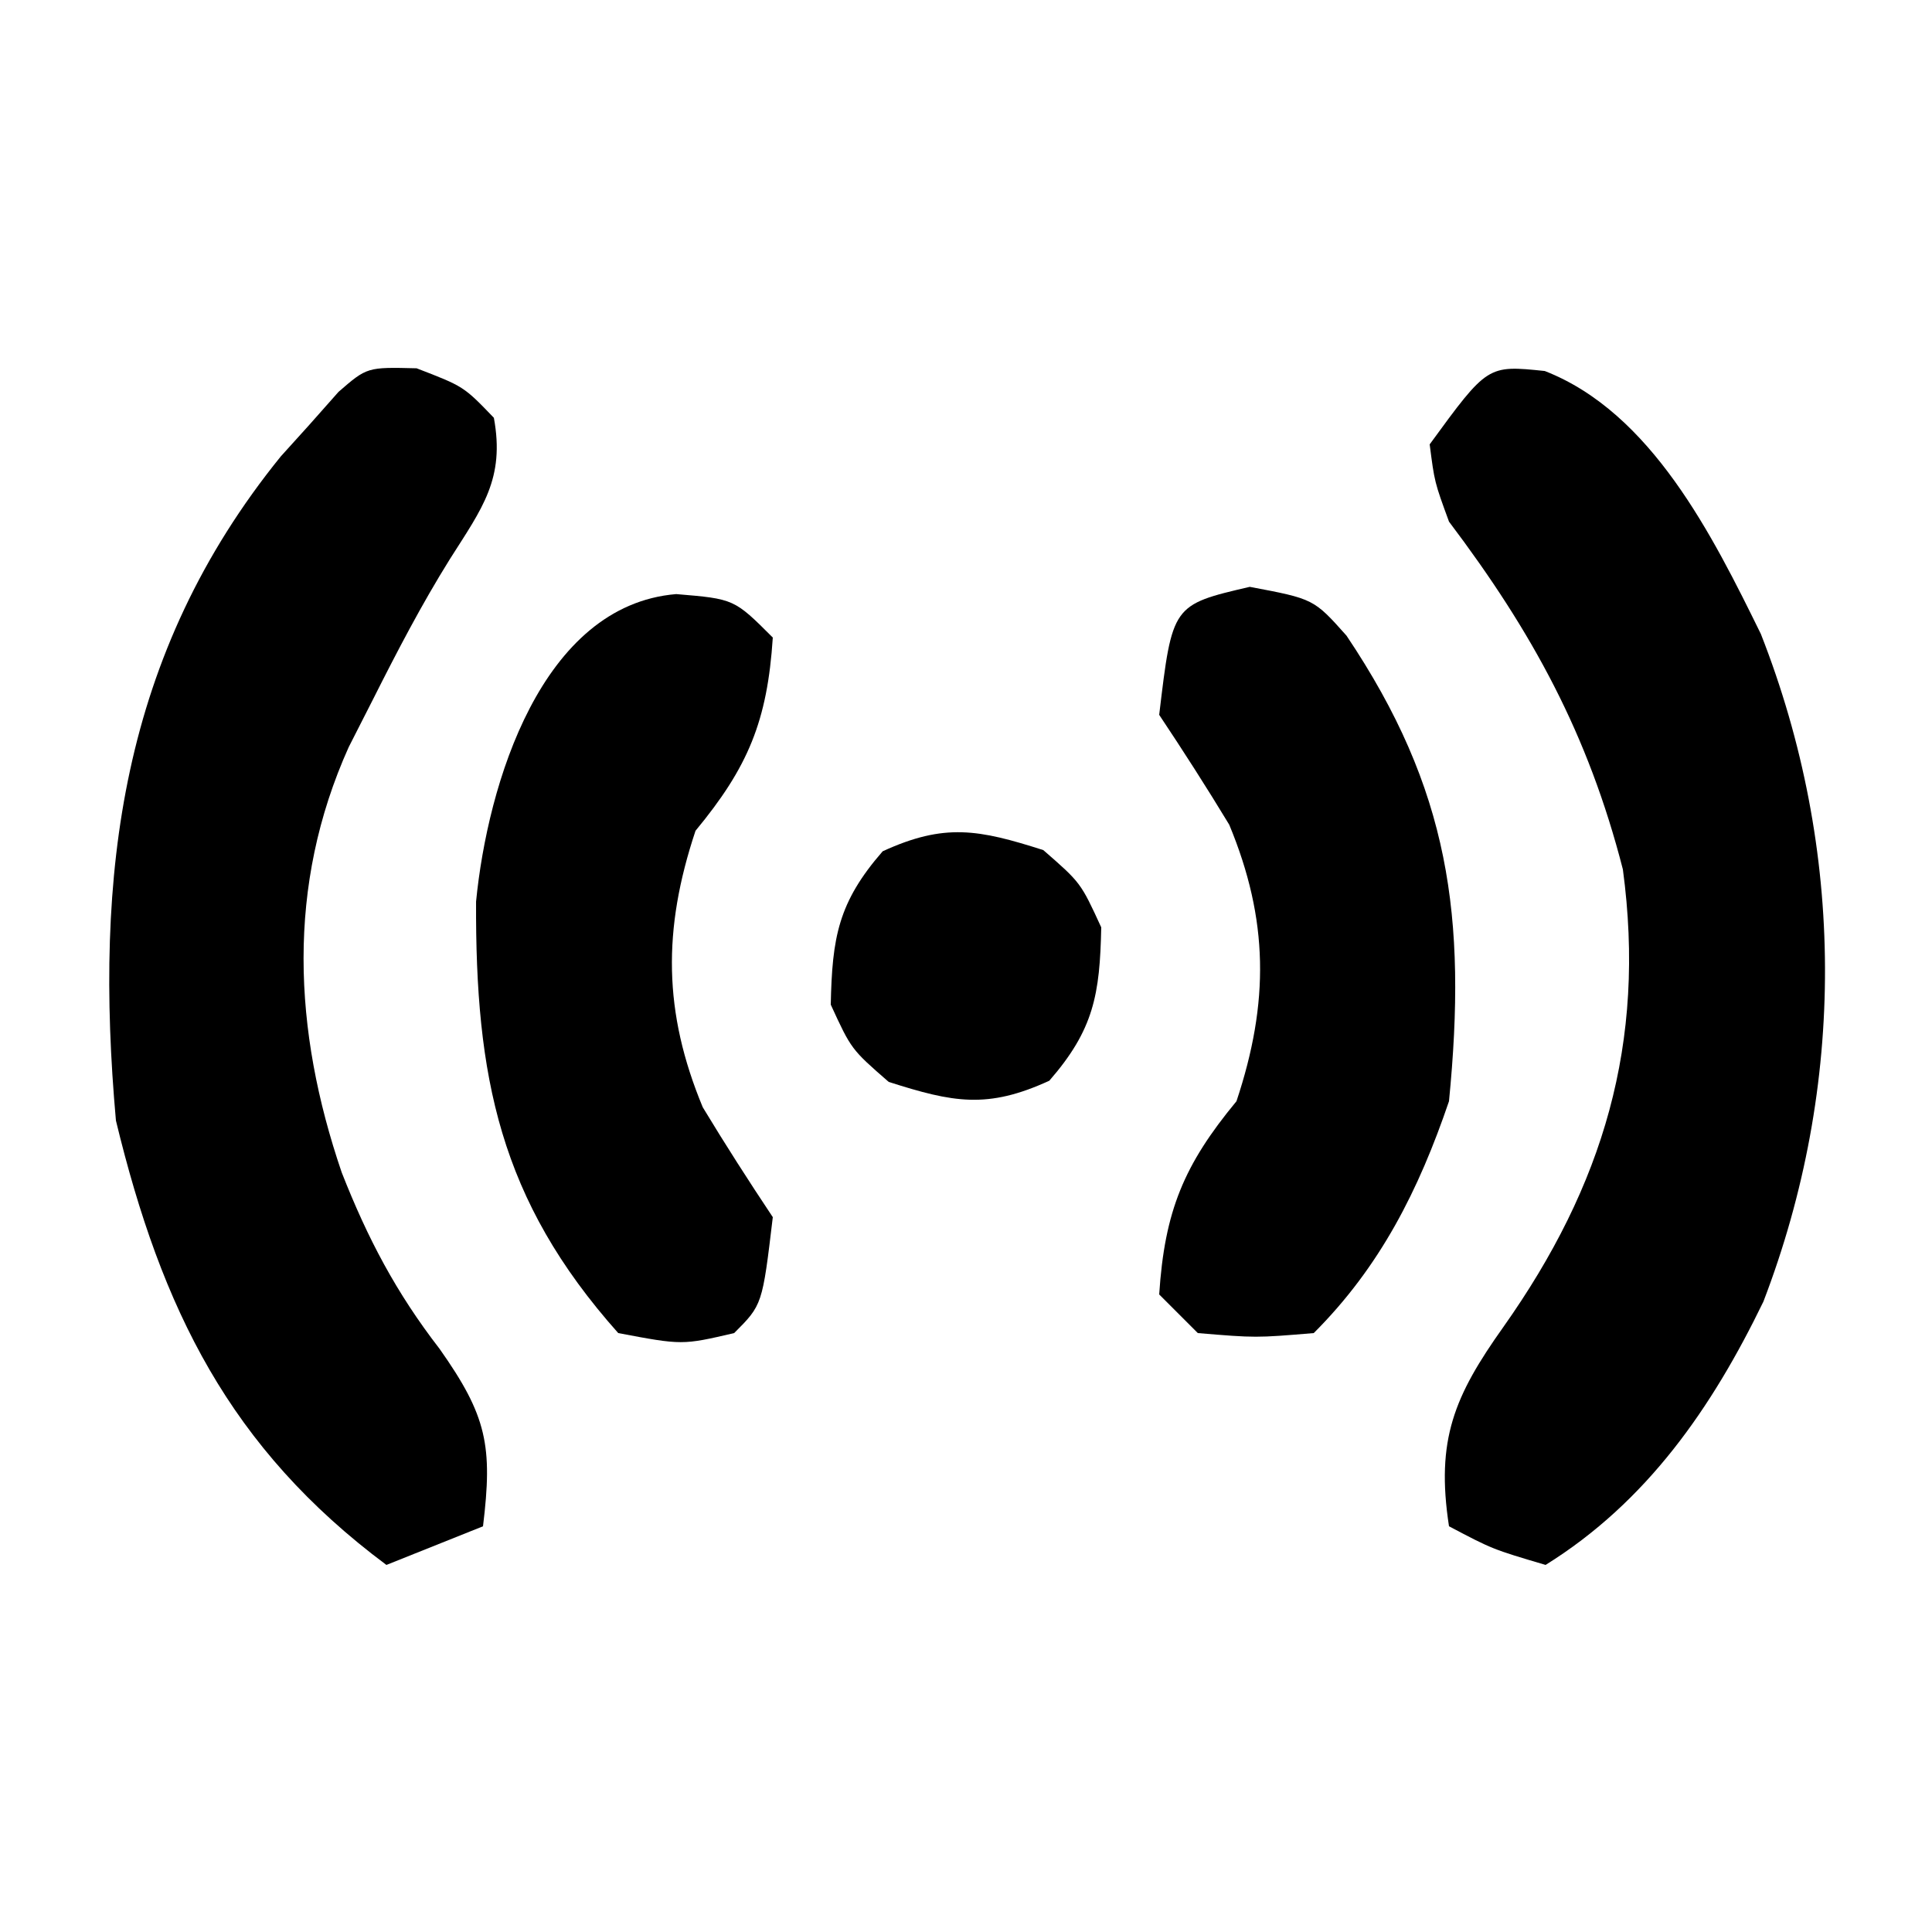
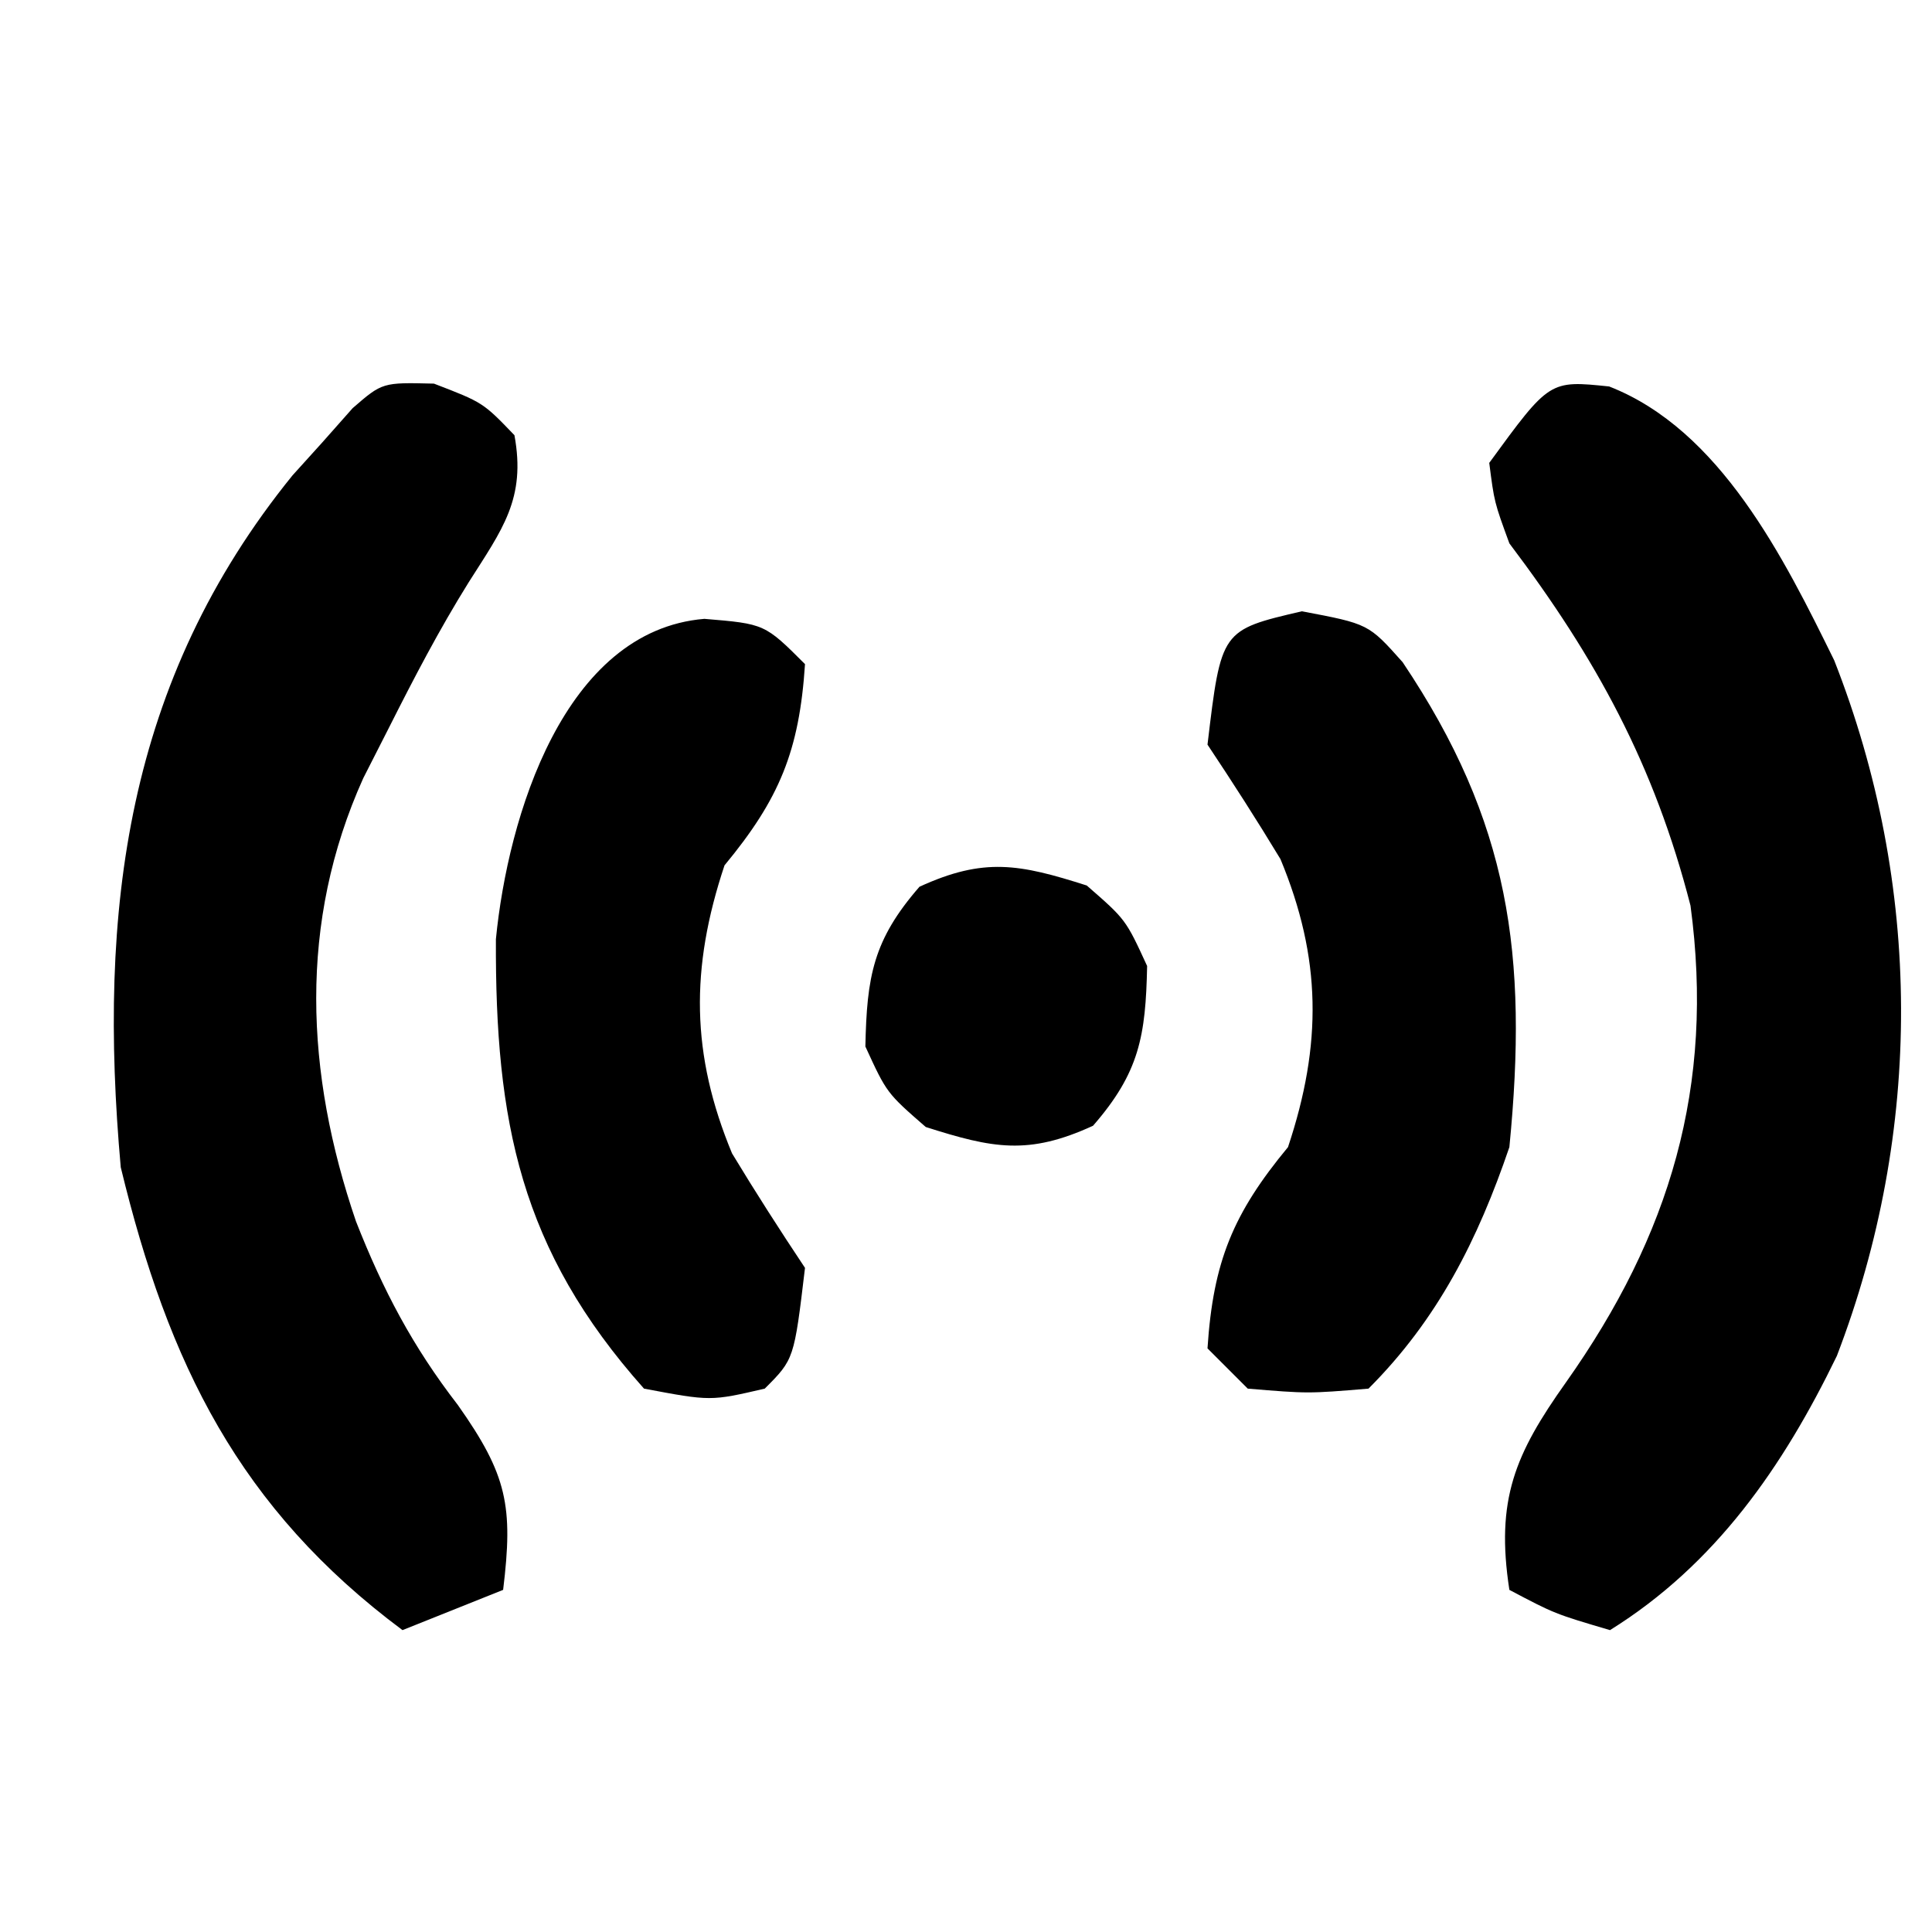
- <svg xmlns="http://www.w3.org/2000/svg" version="1.1" width="100" height="100">
-   <path d="M0 0 C5.526 2.155 8.689 8.533 11.184 13.609 C15.571 24.778 15.608 36.983 11.316 48.168 C8.655 53.661 5.293 58.531 0.043 61.797 C-2.707 60.984 -2.707 60.984 -4.957 59.797 C-5.647 55.31 -4.679 53.051 -2.145 49.484 C3.028 42.172 5.25 34.769 4.043 25.797 C2.248 18.801 -0.643 13.51 -4.957 7.797 C-5.707 5.75 -5.707 5.75 -5.957 3.797 C-2.962 -0.307 -2.962 -0.307 0 0 Z " fill="#000000" transform="translate(79.95703,19.20312)" />
-   <path d="M0 0 C2.438 0.938 2.438 0.938 4 2.562 C4.582 5.722 3.396 7.241 1.727 9.871 C0.256 12.228 -1.001 14.644 -2.25 17.125 C-2.666 17.944 -3.083 18.762 -3.512 19.605 C-6.747 26.786 -6.391 34.261 -3.875 41.625 C-2.532 45.044 -1.056 47.848 1.188 50.75 C3.646 54.232 3.944 55.781 3.438 59.938 C1.788 60.597 0.138 61.258 -1.562 61.938 C-9.671 55.896 -13.199 48.706 -15.562 38.938 C-16.701 26.194 -15.318 14.785 -7.027 4.559 C-6.544 4.024 -6.061 3.489 -5.562 2.938 C-5.06 2.37 -4.557 1.803 -4.039 1.219 C-2.562 -0.062 -2.562 -0.062 0 0 Z " fill="#000000" transform="translate(21.5625,19.0625)" />
-   <path d="M0 0 C3.312 0.625 3.312 0.625 5.008 2.527 C10.34 10.474 11.248 17.078 10.312 26.625 C8.747 31.221 6.758 35.18 3.312 38.625 C0.312 38.875 0.312 38.875 -2.688 38.625 C-3.348 37.965 -4.008 37.305 -4.688 36.625 C-4.406 32.309 -3.412 29.918 -0.688 26.625 C1.019 21.505 0.978 17.228 -1.062 12.312 C-2.226 10.389 -3.44 8.496 -4.688 6.625 C-4.01 0.933 -4.01 0.933 0 0 Z " fill="#000000" transform="translate(64.6875,30.375)" />
-   <path d="M0 0 C3 0.25 3 0.25 5 2.25 C4.719 6.566 3.725 8.957 1 12.25 C-0.707 17.37 -0.666 21.647 1.375 26.562 C2.538 28.486 3.753 30.379 5 32.25 C4.459 36.791 4.459 36.791 3 38.25 C0.312 38.875 0.312 38.875 -3 38.25 C-9.157 31.341 -10.397 24.966 -10.359 15.918 C-9.764 9.843 -6.986 0.582 0 0 Z " fill="#000000" transform="translate(35,30.75)" />
-   <path d="M0 0 C1.938 1.688 1.938 1.688 3 4 C2.929 7.48 2.614 9.295 0.312 11.938 C-2.899 13.413 -4.665 13.064 -8 12 C-9.938 10.312 -9.938 10.312 -11 8 C-10.929 4.52 -10.614 2.705 -8.312 0.062 C-5.101 -1.413 -3.335 -1.064 0 0 Z " fill="#000000" transform="translate(54,44)" />
+ <svg xmlns="http://www.w3.org/2000/svg" viewBox="0 0 96 96">
+   <path d="M79.957 19.203c5.526 2.155 8.689 8.533 11.184 13.609 4.388 11.168 4.424 23.374.133 34.559C88.612 72.864 85.25 77.734 80 81c-2.75-.812-2.75-.812-5-2-.69-4.487.279-6.746 2.812-10.312C82.985 61.375 85.207 53.972 84 45c-1.795-6.996-4.686-12.286-9-18-.75-2.047-.75-2.047-1-4 2.995-4.104 2.995-4.104 5.957-3.797ZM21.562 19.062C24 20 24 20 25.562 21.625c.582 3.159-.604 4.679-2.273 7.309-1.47 2.357-2.727 4.773-3.977 7.254l-1.262 2.48C14.815 45.849 15.172 53.323 17.688 60.688c1.343 3.419 2.819 6.223 5.062 9.125C25.208 73.295 25.507 74.843 25 79l-5 2C11.892 74.958 8.364 67.768 6 58c-1.138-12.744.244-24.153 8.535-34.379L16 22l1.523-1.719C19 19 19 19 21.562 19.062Z" />
+   <path d="M64.688 30.375C68 31 68 31 69.695 32.902 75.027 40.849 75.935 47.453 75 57c-1.565 4.596-3.555 8.555-7 12-3 .25-3 .25-6 0l-2-2c.281-4.316 1.275-6.707 4-10 1.707-5.12 1.666-9.397-.375-14.312C62.462 40.764 61.247 38.871 60 37c.678-5.692.678-5.692 4.688-6.625ZM35 30.75C38 31 38 31 40 33c-.281 4.316-1.275 6.707-4 10-1.707 5.12-1.666 9.397.375 14.312C37.538 59.236 38.753 61.129 40 63c-.541 4.541-.541 4.541-2 6-2.688.625-2.688.625-6 0-6.157-6.909-7.397-13.284-7.359-22.332C25.236 40.593 28.014 31.332 35 30.75ZM54 44c1.938 1.688 1.938 1.688 3 4-.071 3.48-.386 5.295-2.688 7.938C51.101 57.413 49.335 57.064 46 56c-1.938-1.688-1.938-1.688-3-4 .071-3.48.386-5.295 2.688-7.938C48.899 42.587 50.665 42.936 54 44Z" />
</svg>
